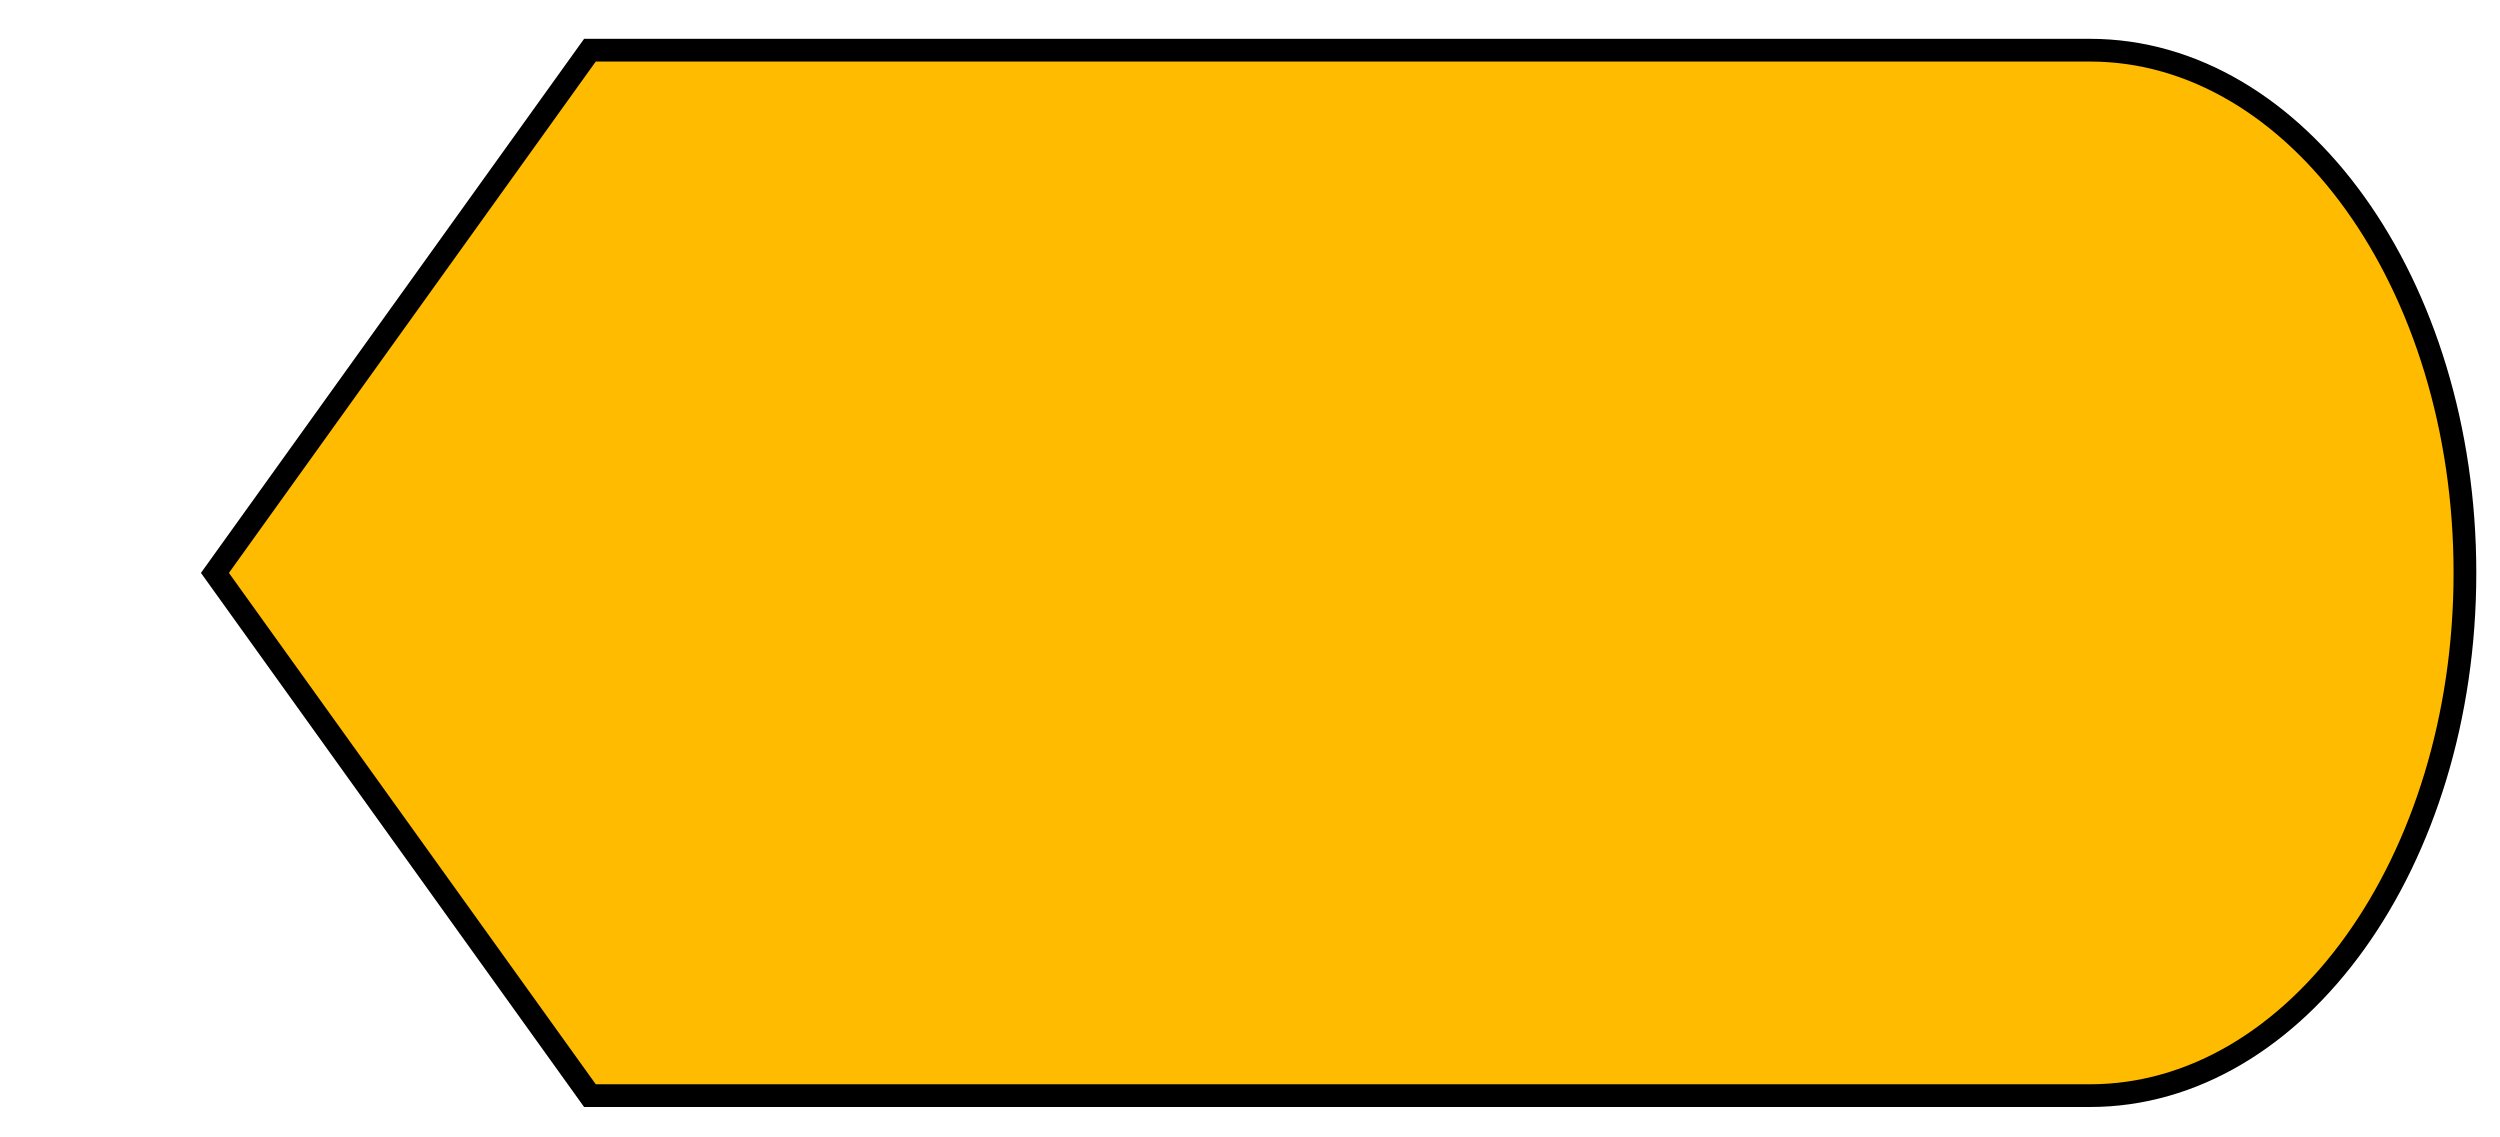
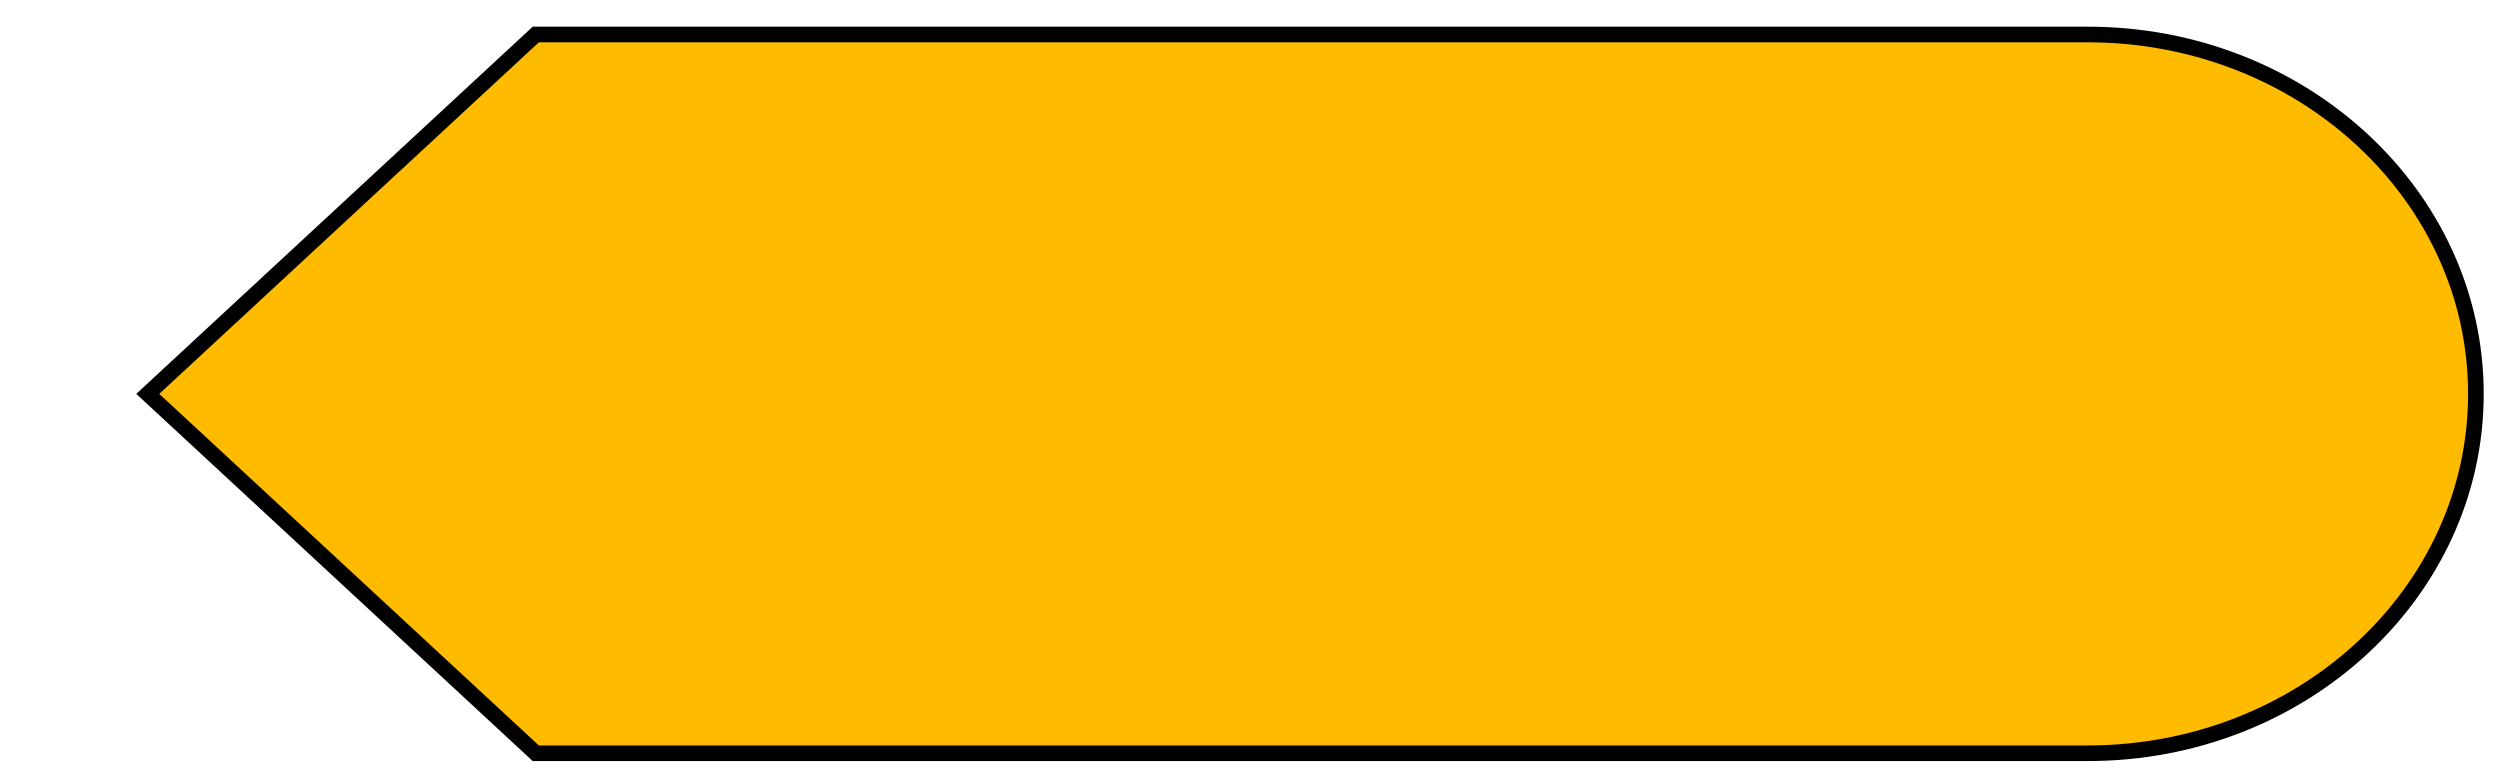
- <svg xmlns="http://www.w3.org/2000/svg" width="110" height="50">
+ <svg xmlns="http://www.w3.org/2000/svg" width="160" height="50">
  <g>
-     <path stroke="#000" id="svg_35" d="m9.457,25.208l16.5,-23l66,0c9.113,0 16.5,10.297 16.5,23c0,12.702 -7.387,23 -16.5,23l-66,0l-16.5,-23z" fill="#ffbb00" />
+     <path stroke="#000" fill="#ffbb00" d="m9.457,25.208l24.833,-23l99.333,0c13.715,0 24.834,10.297 24.834,23c0,12.702 -11.118,23 -24.834,23l-99.333,0l-24.833,-23z" id="svg_35" />
  </g>
</svg>
